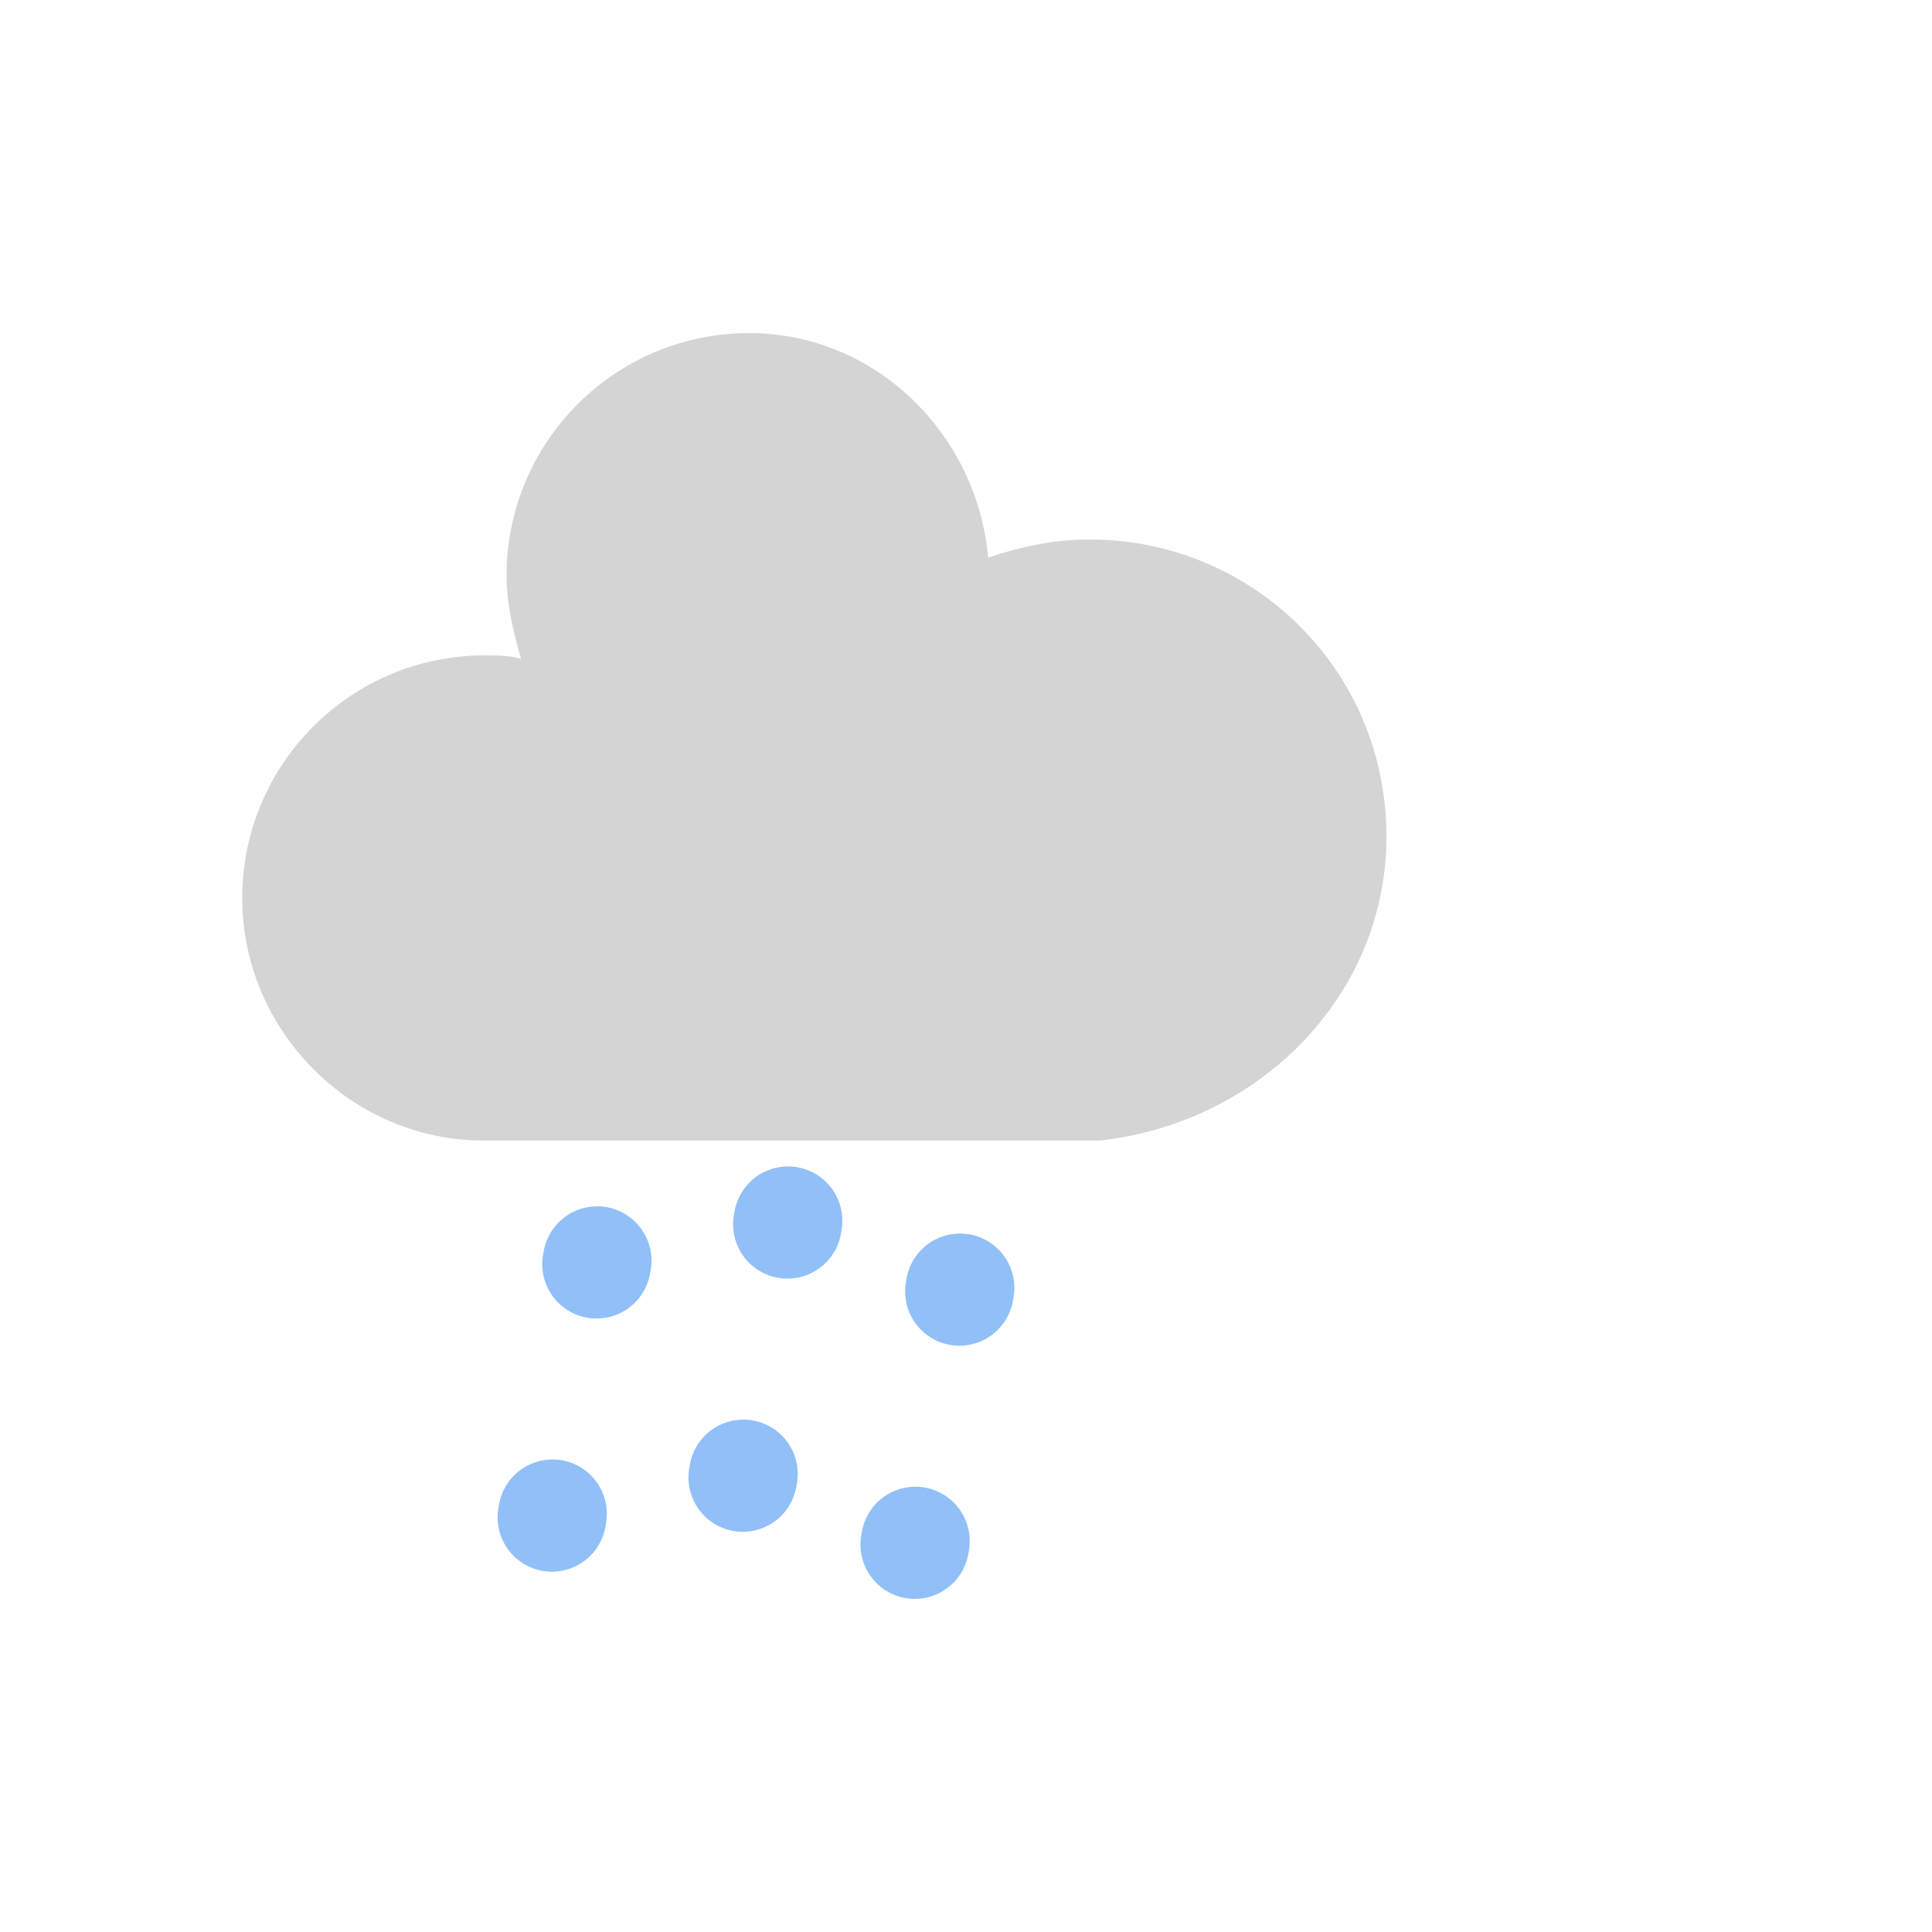
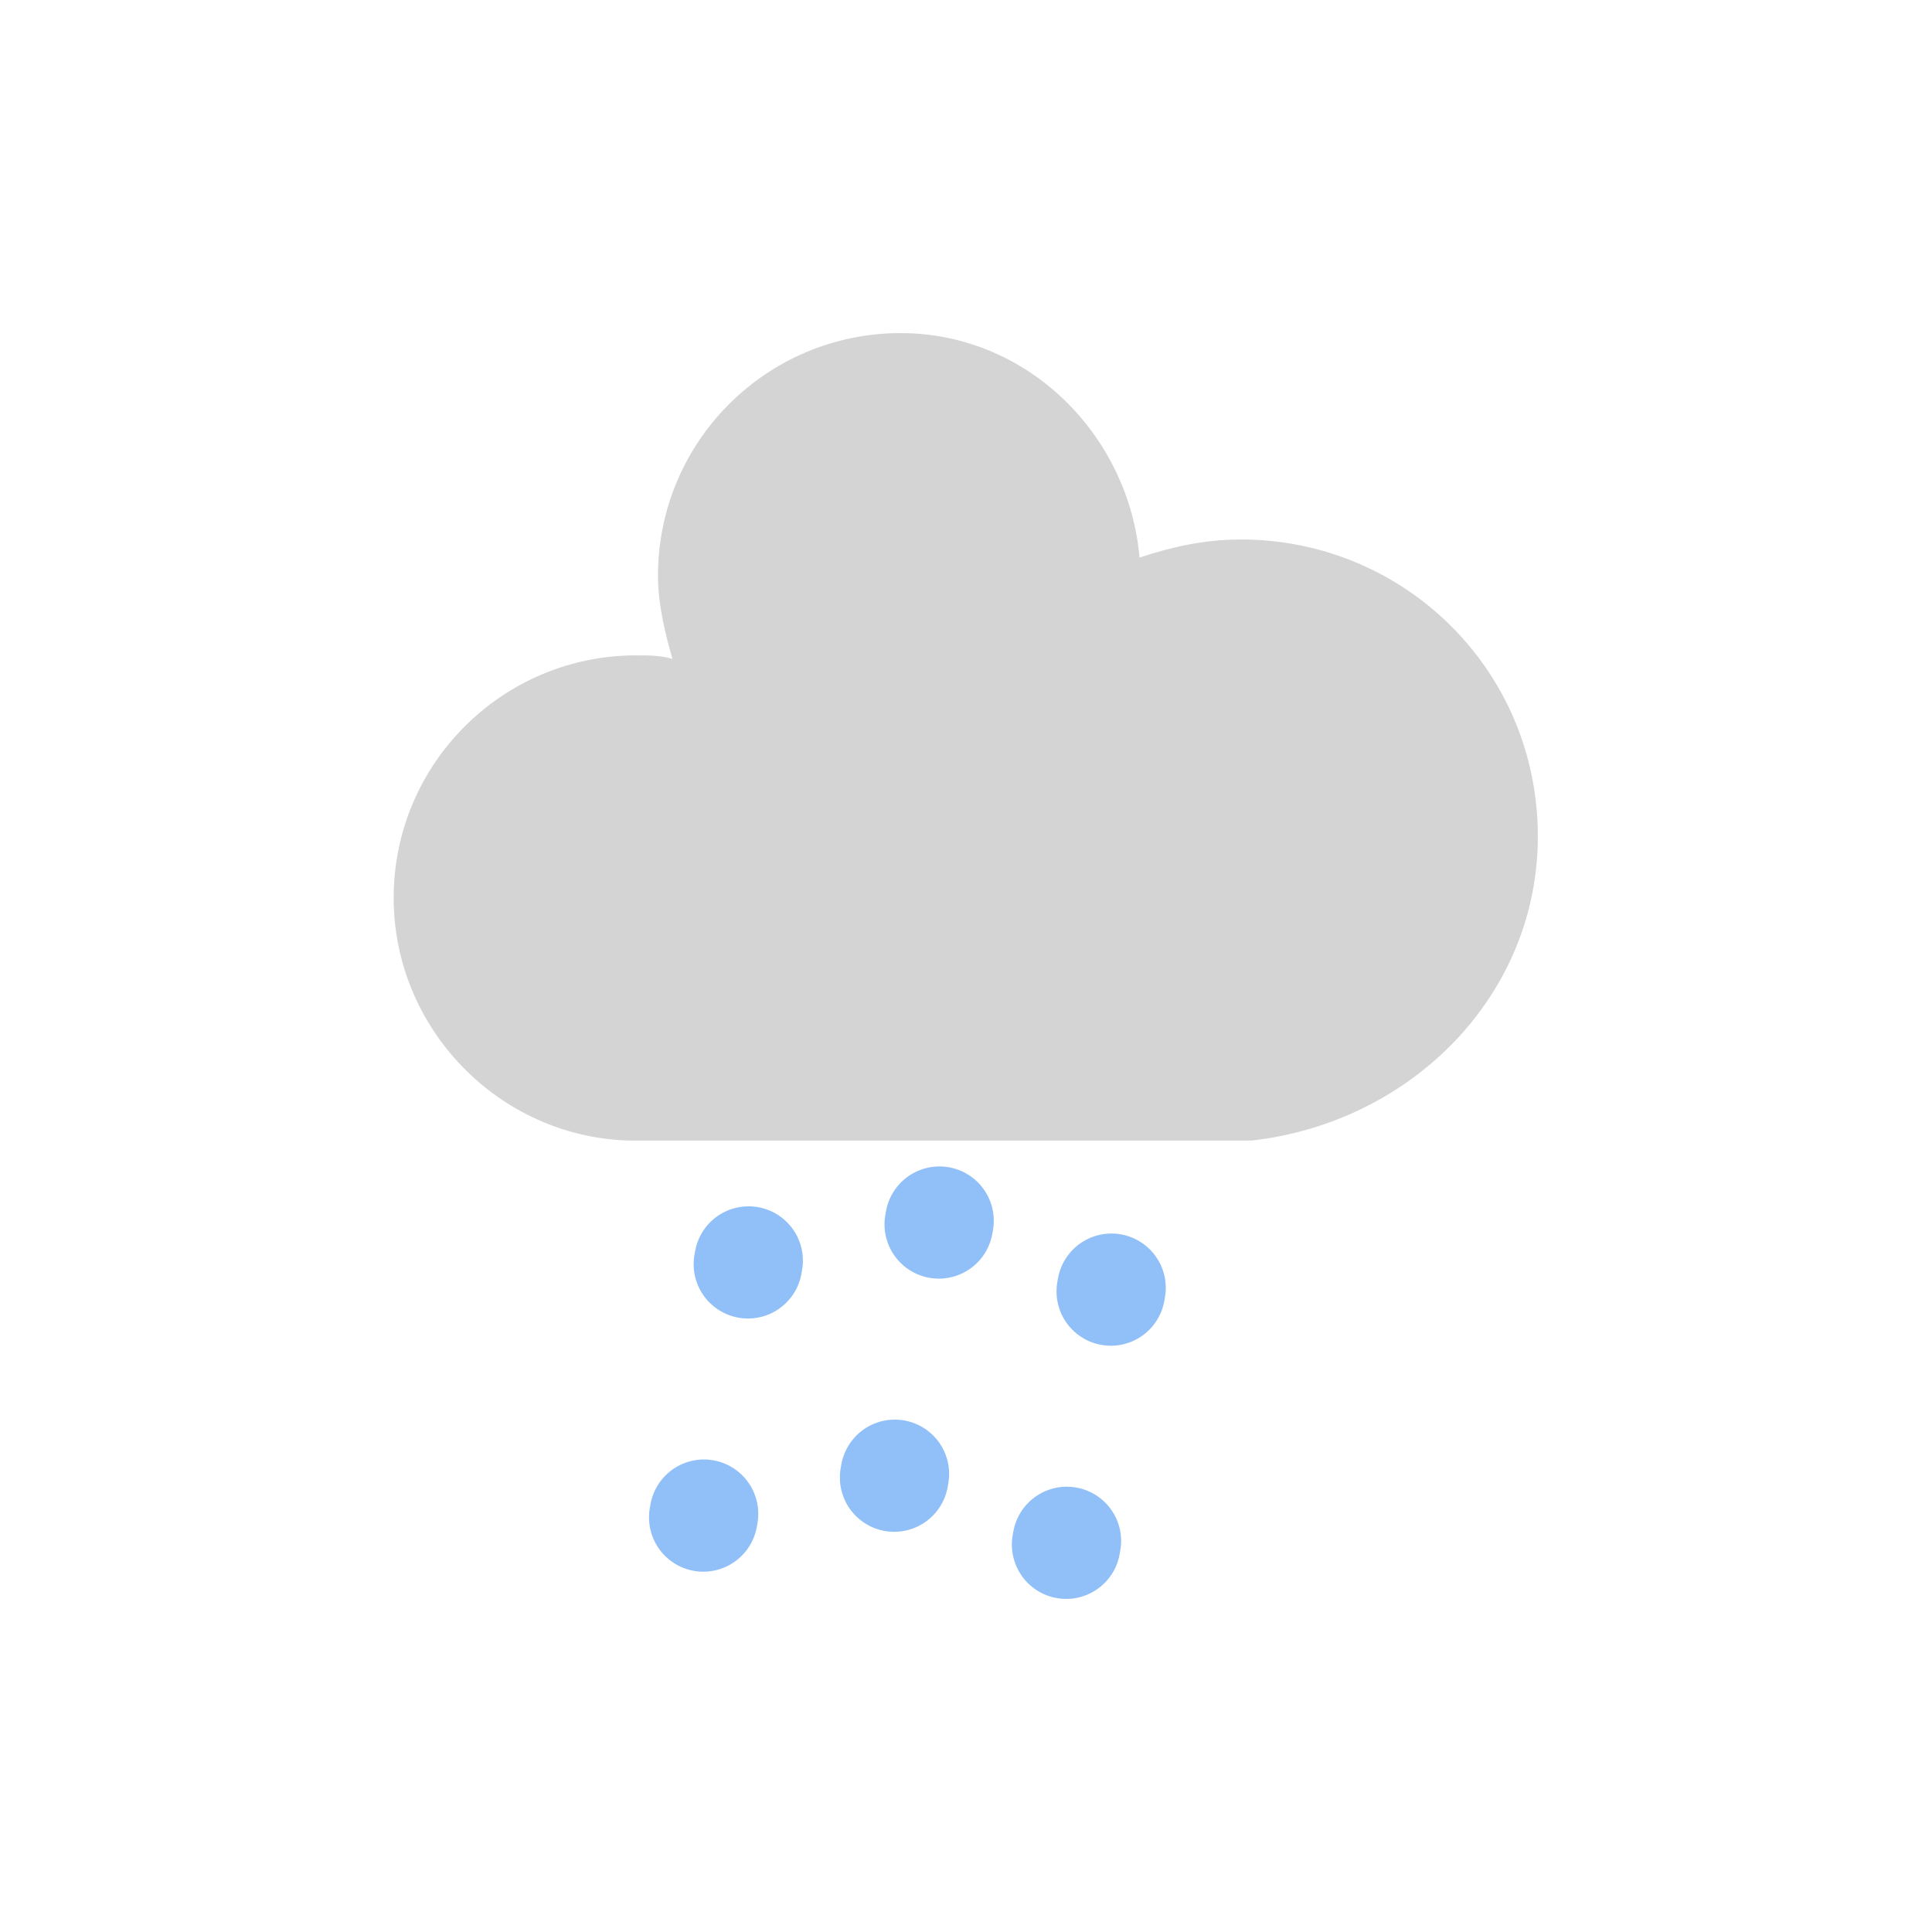
<svg xmlns="http://www.w3.org/2000/svg" version="1.1" width="63.8" height="63.8" viewbox="0 0 17 17" id="svg32">
  <defs id="defs15">
    <filter id="blur" width="2" height="2">
      <feComponentTransfer id="feComponentTransfer4">
        <feFuncA type="linear" slope="0.05" id="feFuncA2" />
      </feComponentTransfer>
      <feMerge id="feMerge10">
        <feMergeNode id="feMergeNode6" />
        <feMergeNode in="SourceGraphic" id="feMergeNode8" />
      </feMerge>
    </filter>
    <style type="text/css" id="style13">
/*  RAIN */
@keyframes am-weather-rain {
	0% {
		stroke-dashoffset: 0;
	}
	100% {
		stroke-dashoffset: -100;
	}
}
.am-weather-rain-1 {
	-webkit-animation-name: am-weather-rain;
	-moz-animation-name: am-weather-rain;
	-ms-animation-name: am-weather-rain;
	animation-name: am-weather-rain;
	-webkit-animation-duration: 8s;
	-moz-animation-duration: 8s;
	-ms-animation-duration: 8s;
	animation-duration: 8s;
	-webkit-animation-timing-function: linear;
	-moz-animation-timing-function: linear;
	-ms-animation-timing-function: linear;
	animation-timing-function: linear;
	-webkit-animation-iteration-count: infinite;
	-moz-animation-iteration-count: infinite;
	-ms-animation-iteration-count: infinite;
	animation-iteration-count: infinite;
}
.am-weather-rain-2 {
	-webkit-animation-name: am-weather-rain;
	-moz-animation-name: am-weather-rain;
	-ms-animation-name: am-weather-rain;
	animation-name: am-weather-rain;
	-webkit-animation-delay: 0.25s;
	-moz-animation-delay: 0.25s;
	-ms-animation-delay: 0.25s;
	animation-delay: 0.25s;
	-webkit-animation-duration: 8s;
	-moz-animation-duration: 8s;
	-ms-animation-duration: 8s;
	animation-duration: 8s;
	-webkit-animation-timing-function: linear;
	-moz-animation-timing-function: linear;
	-ms-animation-timing-function: linear;
	animation-timing-function: linear;
	-webkit-animation-iteration-count: infinite;
	-moz-animation-iteration-count: infinite;
	-ms-animation-iteration-count: infinite;
	animation-iteration-count: infinite;
}
@keyframes am-weather-cloud-2 {
	0% {
		-webkit-transform: translate(0px,0px);
		-moz-transform: translate(0px,0px);
		-ms-transform: translate(0px,0px);
		transform: translate(0px,0px);
	}
	50% {
		-webkit-transform: translate(3px,0px);
		-moz-transform: translate(3px,0px);
		-ms-transform: translate(3px,0px);
		transform: translate(3px,0px);
	}
	100% {
		-webkit-transform: translate(0px,0px);
		-moz-transform: translate(0px,0px);
		-ms-transform: translate(0px,0px);
		transform: translate(0px,0px);
	}

}
.am-weather-cloud-2 {
	-webkit-animation-name: am-weather-cloud-2;
	-moz-animation-name: am-weather-cloud-2;
	animation-name: am-weather-cloud-2;
	-webkit-animation-duration: 8s;
	-moz-animation-duration: 8s;
	animation-duration: 8s;
	-webkit-animation-timing-function: linear;
	-moz-animation-timing-function: linear;
	animation-timing-function: linear;
	-webkit-animation-iteration-count: infinite;
	-moz-animation-iteration-count: infinite;
	animation-iteration-count: infinite;
}
/* EASING */
.am-weather-easing-ease-in-out {
	-webkit-animation-timing-function: ease-in-out;
	-moz-animation-timing-function: ease-in-out;
	-ms-animation-timing-function: ease-in-out;
	animation-timing-function: ease-in-out;
}


</style>
  </defs>
  <g filter="url(#blur)" id="rainy-7">
-     <g transform="matrix(1.195691,0,0,1.195691,12.6632,-1.554759)" id="g21">
+     <g transform="matrix(1.195691,0,0,1.195691,17.6632,-1.554759)" id="g21">
      <g class="am-weather-cloud-2 am-weather-easing-ease-in-out" id="g19">
        <path d="m 47.7,35.4 c 0,-4.6 -3.7,-8.2 -8.2,-8.2 -1,0 -1.9,0.2 -2.8,0.5 -0.3,-3.4 -3.1,-6.2 -6.6,-6.2 -3.7,0 -6.7,3 -6.7,6.7 0,0.8 0.2,1.6 0.4,2.3 -0.3,-0.1 -0.7,-0.1 -1,-0.1 -3.7,0 -6.7,3 -6.7,6.7 0,3.6 2.9,6.6 6.5,6.7 h 17.2 c 4.4,-0.5 7.9,-4 7.9,-8.4 z" fill="#d4d4d4" transform="translate(-20,-11)" id="path17" />
      </g>
    </g>
-     <g transform="matrix(1.177526,0.2076296,-0.2076296,1.177526,25.8158,41.49013)" id="g29">
+     <g transform="matrix(1.177526,0.2076296,-0.2076296,1.177526,30.8158,41.49013)" id="g29">
      <line class="am-weather-rain-1" fill="none" stroke="#91c0f8" stroke-dasharray="0.1, 7" stroke-linecap="round" stroke-width="3" transform="translate(-5,1)" x1="0" x2="0" y1="0" y2="8" id="line23" />
      <line class="am-weather-rain-2" fill="none" stroke="#91c0f8" stroke-dasharray="0.1, 7" stroke-linecap="round" stroke-width="3" transform="translate(0,-1)" x1="0" x2="0" y1="0" y2="8" id="line25" />
      <line class="am-weather-rain-1" fill="none" stroke="#91c0f8" stroke-dasharray="0.1, 7" stroke-linecap="round" stroke-width="3" transform="translate(5)" x1="0" x2="0" y1="0" y2="8" id="line27" />
    </g>
  </g>
</svg>
